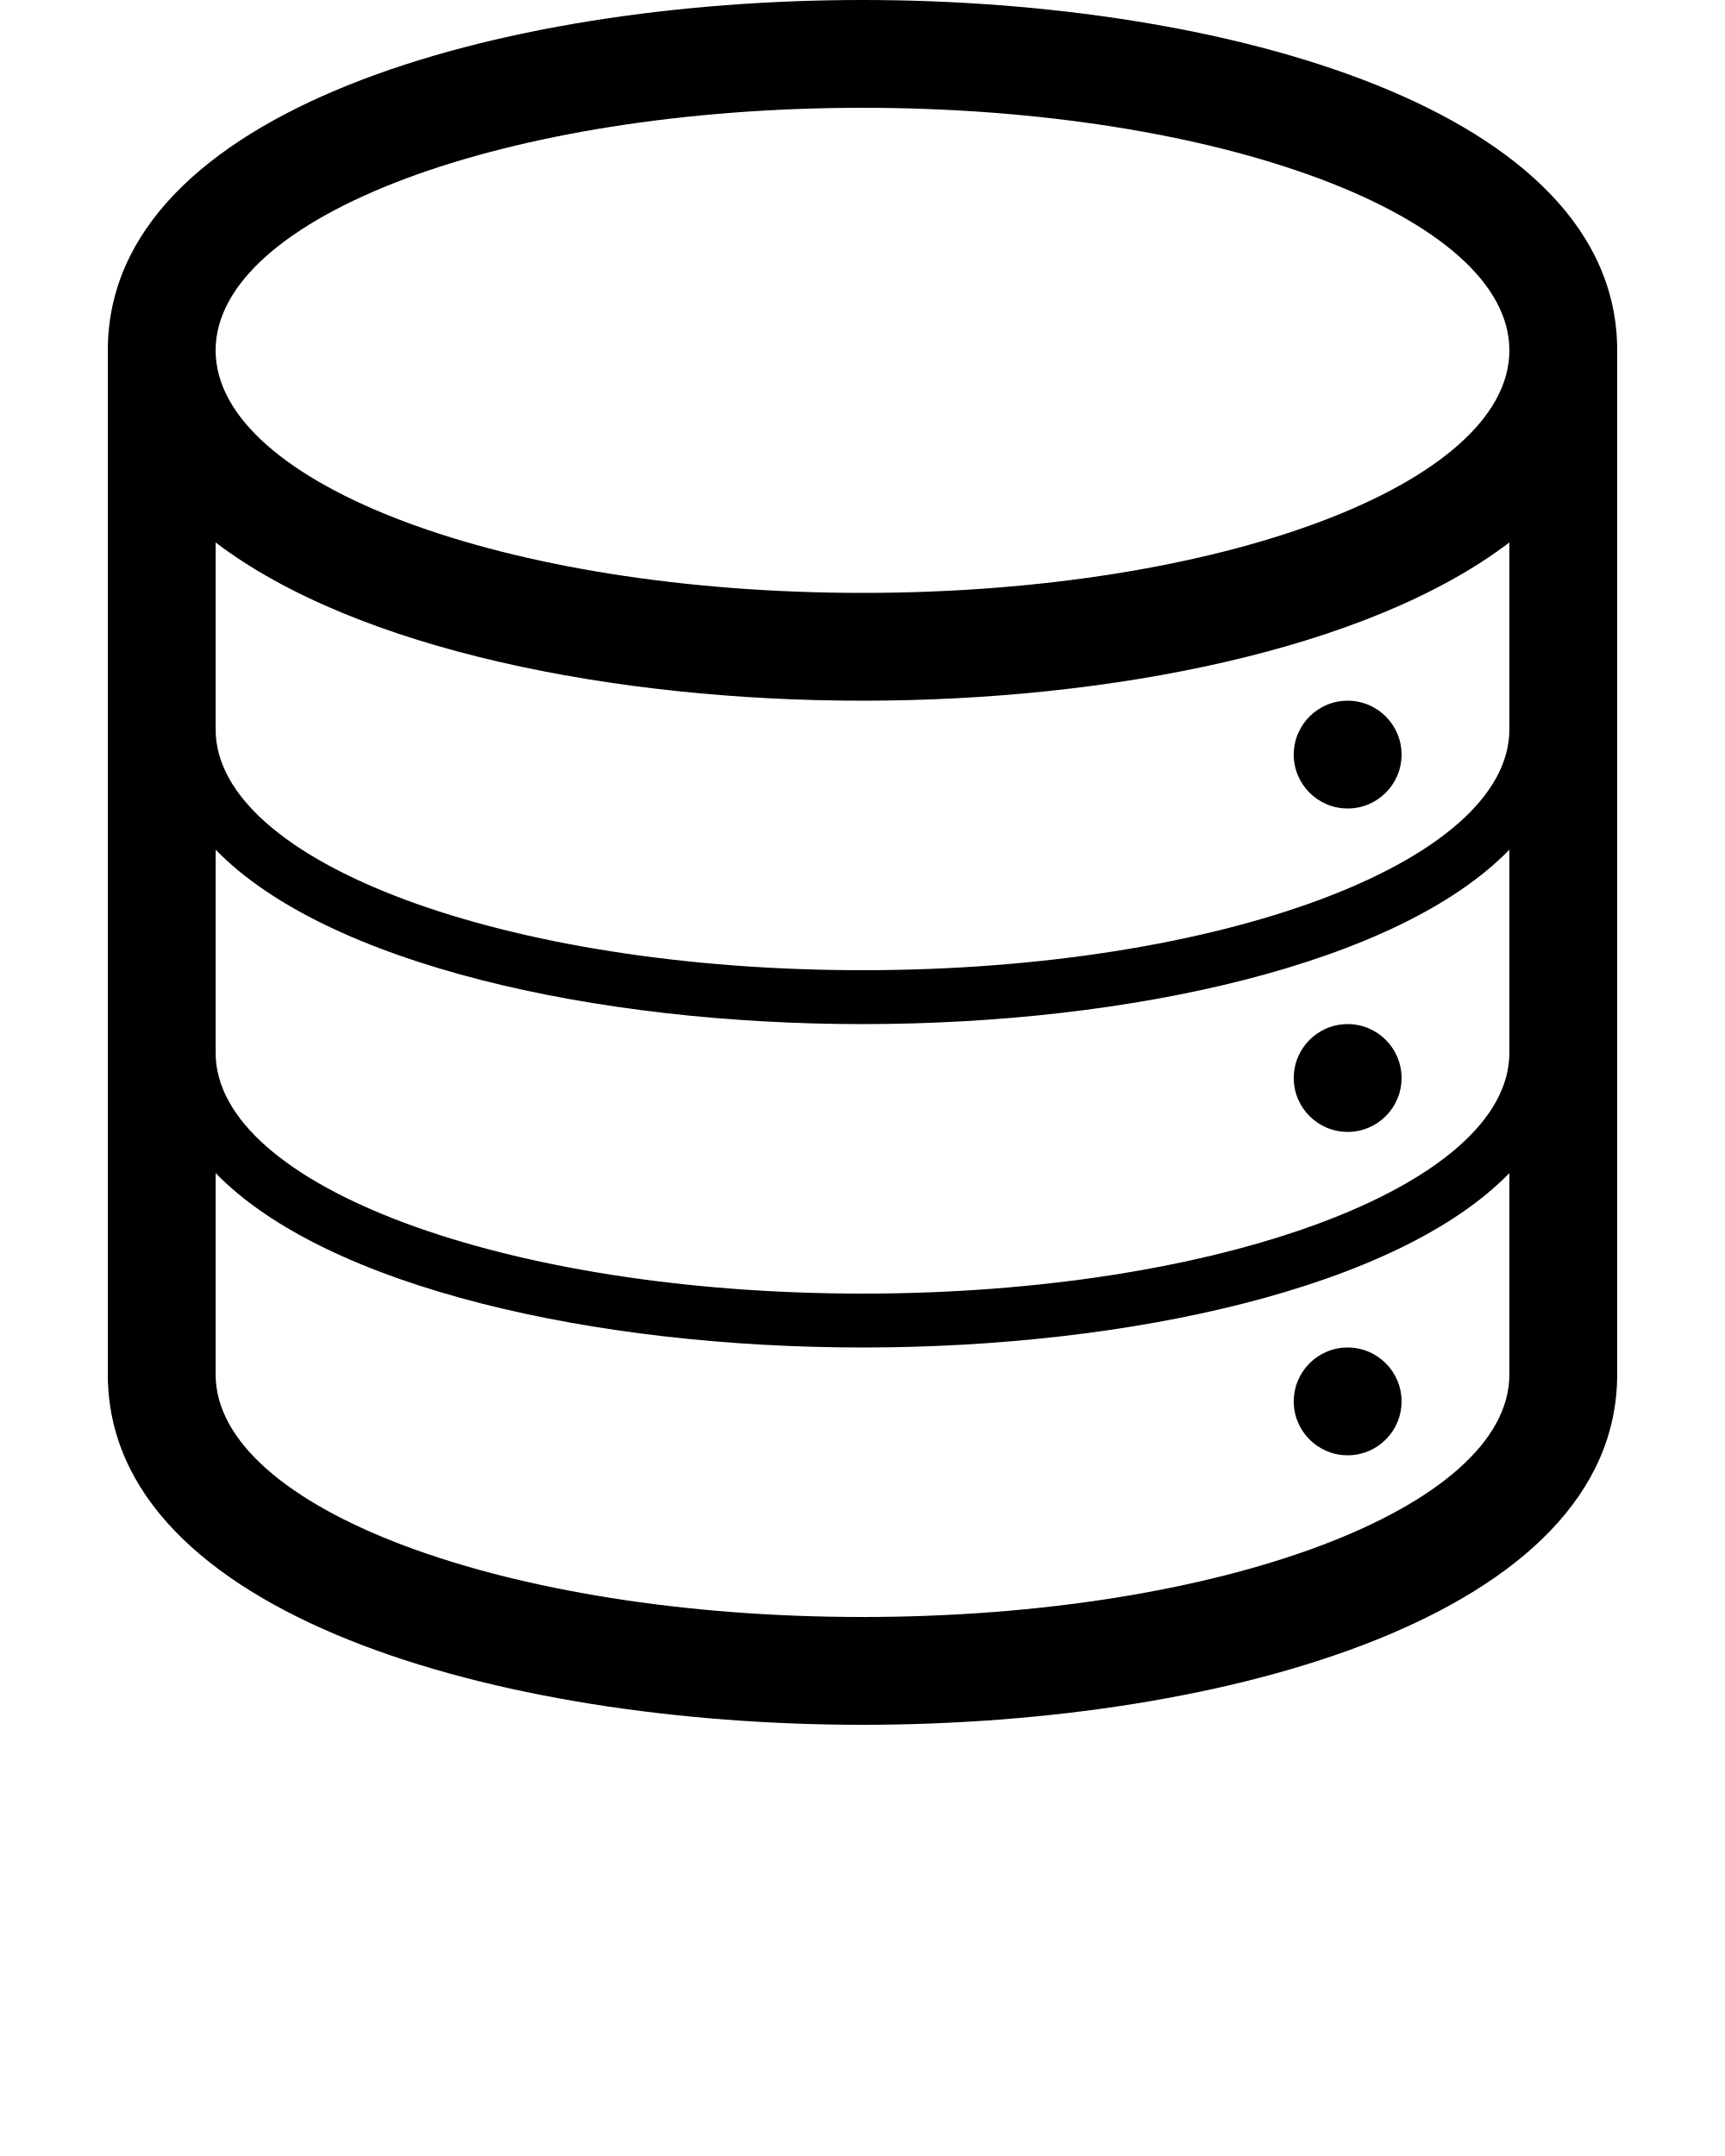
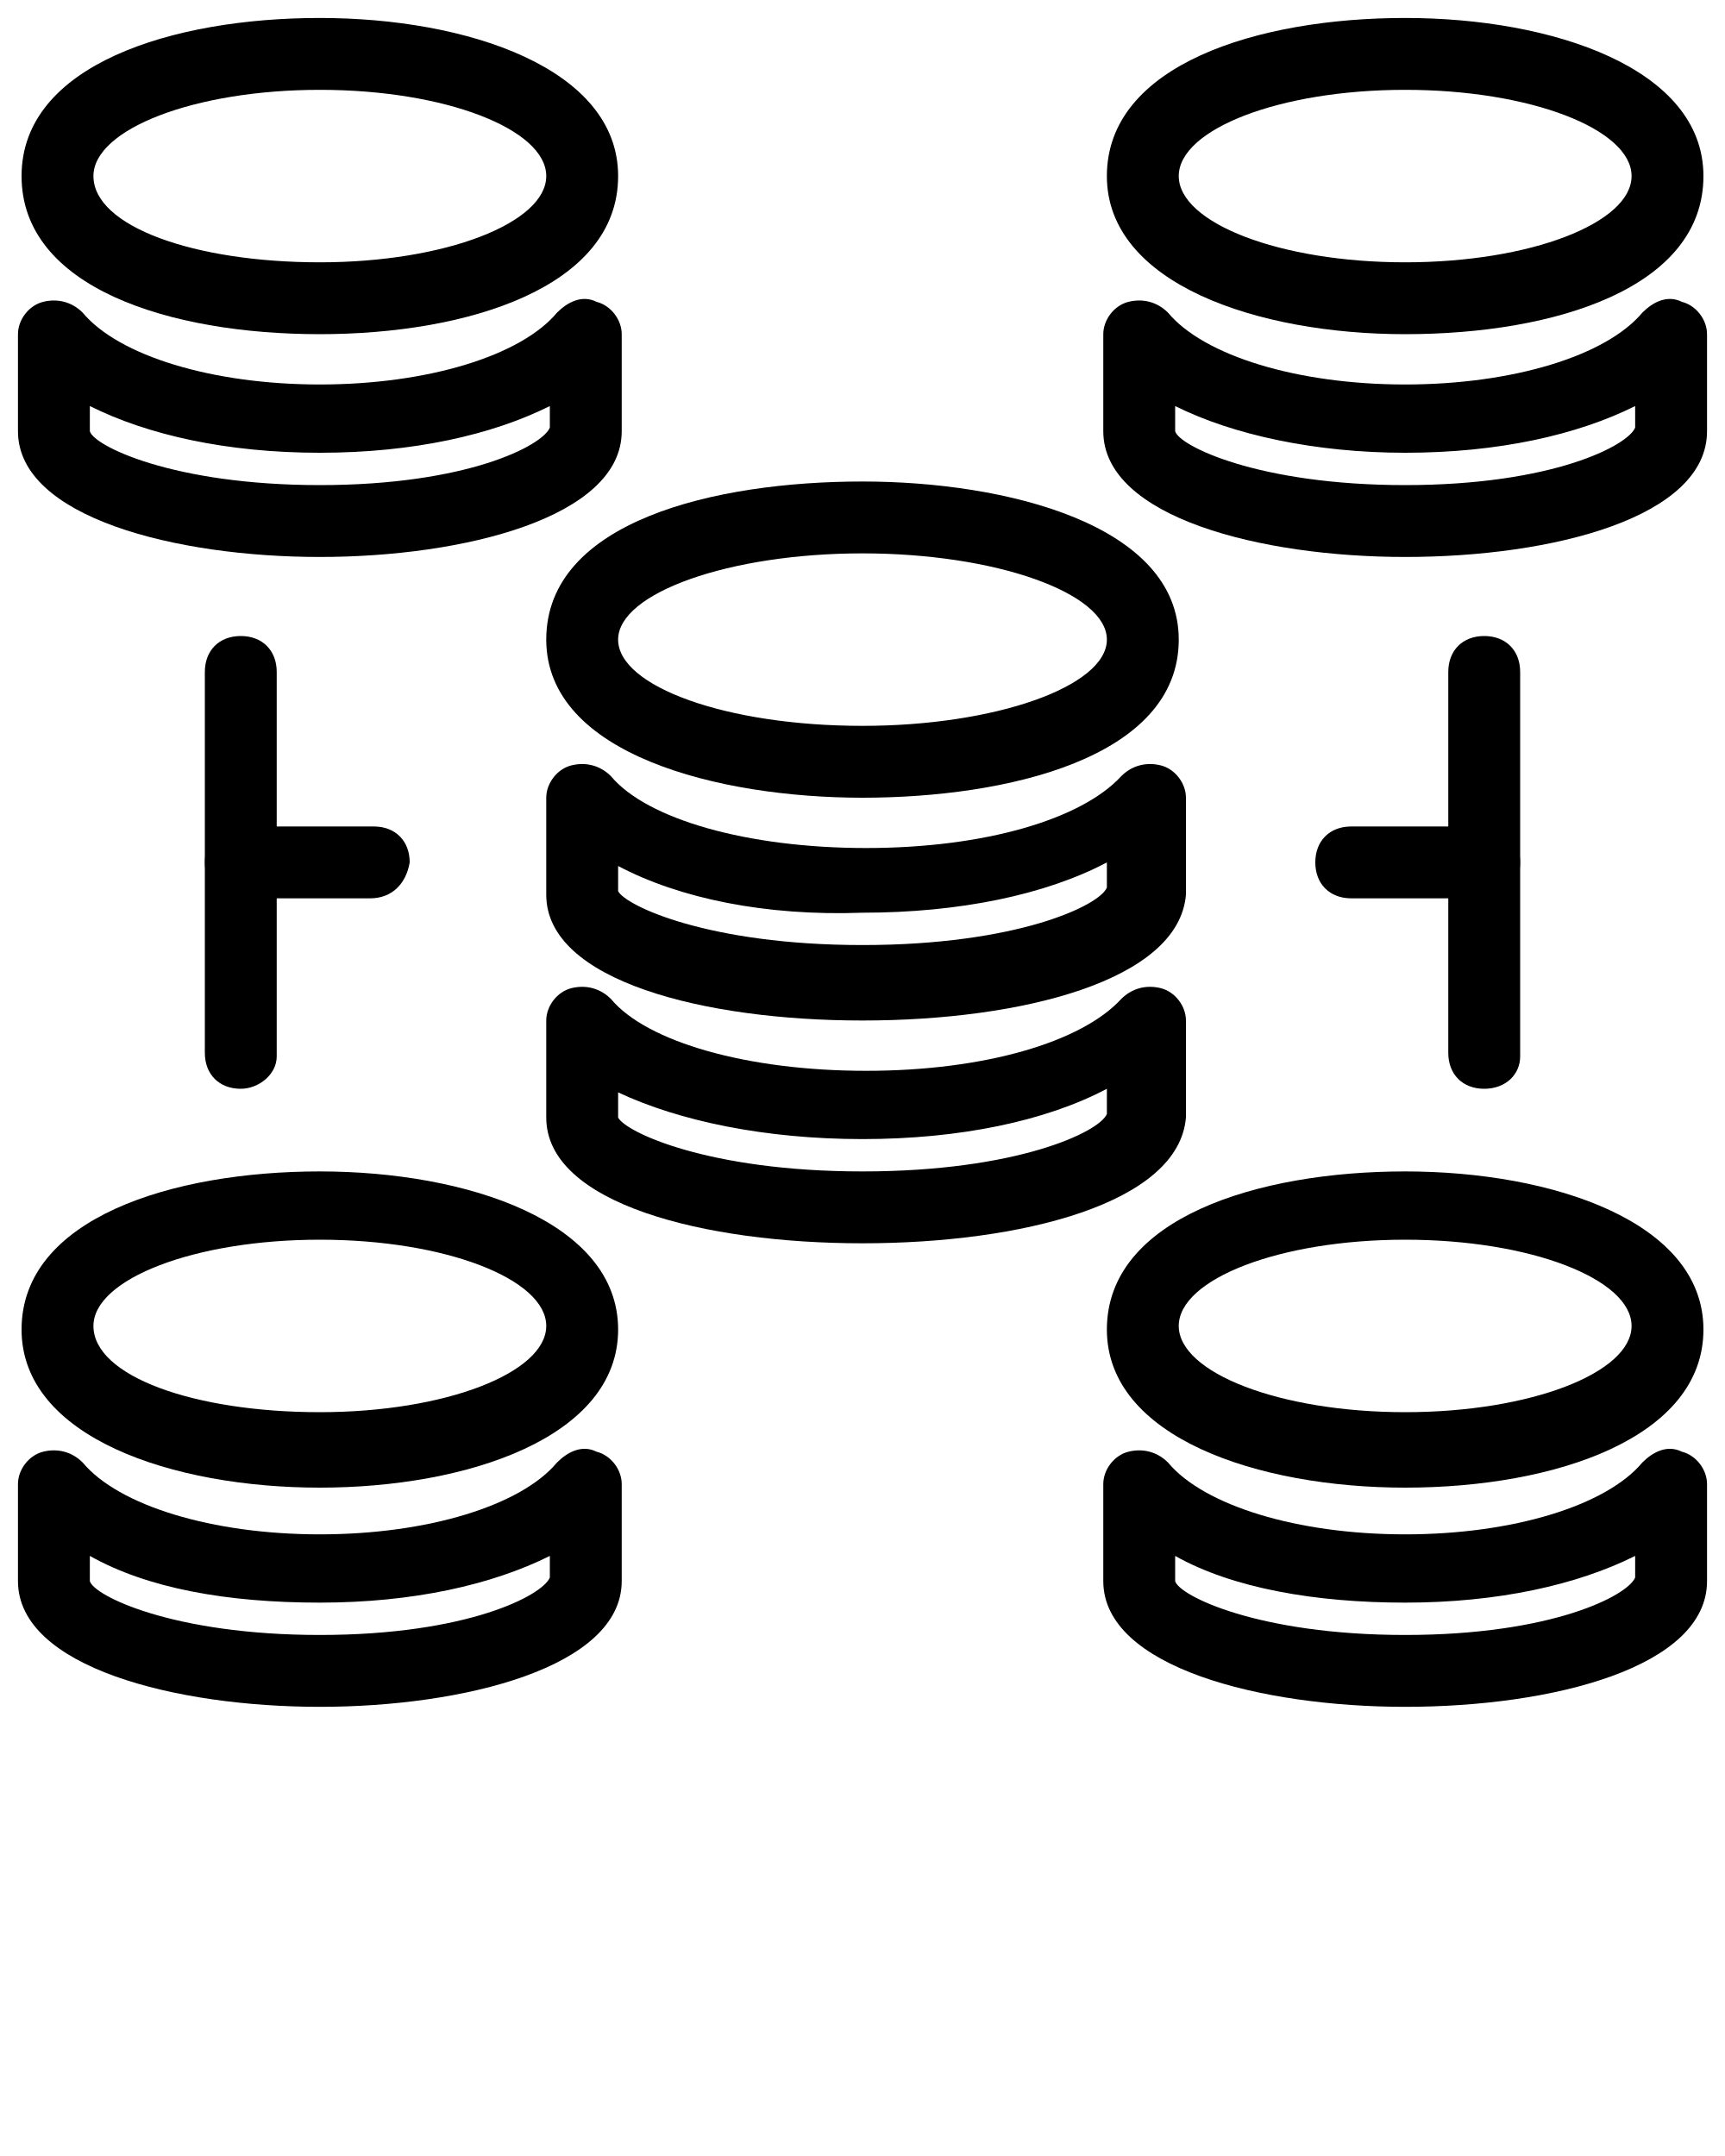
- <svg xmlns="http://www.w3.org/2000/svg" version="1.1" x="0px" y="0px" viewBox="0 0 32 40" enable-background="new 0 0 32 32" xml:space="preserve">
+ <svg xmlns="http://www.w3.org/2000/svg" version="1.1" x="0px" y="0px" viewBox="0 0 48 60" enable-background="new 0 0 48 48" xml:space="preserve">
  <g>
-     <path fill="#000000" d="M16,0C9.256,0,2,2.033,2,6.5v19C2,29.965,9.256,32,16,32c6.743,0,14-2.035,14-6.5v-19   C30,2.033,22.742,0,16,0z M28,25.5c0,2.484-5.373,4.5-12,4.5c-6.628,0-12-2.016-12-4.5v-3.736C6.066,23.893,11.05,25,16,25   c4.95,0,9.934-1.107,12-3.236V25.5z M28,19.5h-0.004c0,0.01,0.004,0.021,0.004,0.031C28,22,22.627,24,16,24c-6.627,0-12-2-12-4.469   c0-0.01,0.004-0.021,0.004-0.031H4v-3.736C6.066,17.893,11.05,19,16,19c4.95,0,9.934-1.107,12-3.236V19.5z M28,13.5h-0.004   c0,0.01,0.004,0.021,0.004,0.031C28,16,22.627,18,16,18c-6.627,0-12-2-12-4.469c0-0.01,0.004-0.021,0.004-0.031H4v-3.436   C6.621,12.061,11.425,13,16,13c4.575,0,9.379-0.939,12-2.936V13.5z M16,11C9.372,11,4,8.984,4,6.5C4,4.014,9.372,2,16,2   c6.627,0,12,2.014,12,4.5C28,8.984,22.627,11,16,11z" />
-     <circle fill="#000000" cx="25" cy="26" r="1" />
-     <circle fill="#000000" cx="25" cy="20" r="1" />
-     <circle fill="#000000" cx="25" cy="14" r="1" />
+     <g>
+       <path fill="#000000" d="M24,28.4c-4.4,0-8.8-1.1-8.8-3.5v-2.7c0-0.4,0.3-0.8,0.7-0.9c0.4-0.1,0.8,0,1.1,0.3c1,1.2,3.8,2,7.1,2    c3.3,0,6-0.8,7.1-2c0.3-0.3,0.7-0.4,1.1-0.3c0.4,0.1,0.7,0.5,0.7,0.9v2.7C32.8,27.3,28.4,28.4,24,28.4z M17.2,24.1v0.7    c0.2,0.4,2.5,1.5,6.8,1.5s6.6-1.1,6.8-1.6l0-0.7c-1.7,0.9-4.1,1.4-6.8,1.4C21.3,25.5,18.9,25,17.2,24.1z" />
+       <path fill="#000000" d="M24,34.6c-4.4,0-8.8-1.1-8.8-3.5v-2.7c0-0.4,0.3-0.8,0.7-0.9c0.4-0.1,0.8,0,1.1,0.3c1,1.2,3.8,2,7.1,2    c3.3,0,6-0.8,7.1-2c0.3-0.3,0.7-0.4,1.1-0.3c0.4,0.1,0.7,0.5,0.7,0.9v2.7C32.8,33.5,28.4,34.6,24,34.6z M17.2,30.4v0.7    c0.2,0.4,2.5,1.5,6.8,1.5s6.6-1.1,6.8-1.6l0-0.7c-1.7,0.9-4.1,1.4-6.8,1.4C21.3,31.7,18.9,31.2,17.2,30.4z" />
+       <path fill="#000000" d="M24,22.2c-4,0-8.8-1.2-8.8-4.4c0-3.3,4.7-4.4,8.8-4.4c4,0,8.8,1.2,8.8,4.4C32.8,21.1,28,22.2,24,22.2z     M24,15.4c-3.7,0-6.8,1.1-6.8,2.4c0,1.3,3,2.4,6.8,2.4c3.7,0,6.8-1.1,6.8-2.4C30.8,16.5,27.7,15.4,24,15.4z" />
+     </g>
+     <g>
+       <path fill="#000000" d="M39.1,15.5c-4,0-8.4-1.1-8.4-3.5V9.3c0-0.4,0.3-0.8,0.7-0.9c0.4-0.1,0.8,0,1.1,0.3c1,1.2,3.6,2,6.6,2    c3,0,5.6-0.8,6.6-2c0.3-0.3,0.7-0.5,1.1-0.3c0.4,0.1,0.7,0.5,0.7,0.9v2.7C47.5,14.4,43.2,15.5,39.1,15.5z M32.7,11.3v0.7    c0.1,0.4,2.3,1.5,6.4,1.5c4.1,0,6.2-1.1,6.4-1.6l0-0.6c-1.6,0.8-3.8,1.3-6.4,1.3C36.6,12.6,34.3,12.1,32.7,11.3z" />
+       <path fill="#000000" d="M39.1,9.3c-4.1,0-8.3-1.4-8.3-4.4c0-3.1,4.2-4.4,8.3-4.4c4.1,0,8.3,1.4,8.3,4.4C47.4,8,43.3,9.3,39.1,9.3z     M39.1,2.5c-3.5,0-6.3,1.1-6.3,2.4s2.8,2.4,6.3,2.4c3.5,0,6.3-1.1,6.3-2.4S42.6,2.5,39.1,2.5z" />
+     </g>
+     <g>
+       <path fill="#000000" d="M8.9,15.5c-4,0-8.4-1.1-8.4-3.5V9.3c0-0.4,0.3-0.8,0.7-0.9c0.4-0.1,0.8,0,1.1,0.3c1,1.2,3.6,2,6.6,2    c3,0,5.6-0.8,6.6-2c0.3-0.3,0.7-0.5,1.1-0.3c0.4,0.1,0.7,0.5,0.7,0.9v2.7C17.3,14.4,12.9,15.5,8.9,15.5z M2.5,11.3v0.7    c0.1,0.4,2.3,1.5,6.4,1.5c4.1,0,6.2-1.1,6.4-1.6l0-0.6c-1.6,0.8-3.8,1.3-6.4,1.3C6.3,12.6,4.1,12.1,2.5,11.3z" />
+       <path fill="#000000" d="M8.9,9.3C4.7,9.3,0.6,8,0.6,4.9c0-3.1,4.2-4.4,8.3-4.4c4.1,0,8.3,1.4,8.3,4.4C17.2,8,13,9.3,8.9,9.3z     M8.9,2.5c-3.5,0-6.3,1.1-6.3,2.4c0,1.4,2.8,2.4,6.3,2.4c3.5,0,6.3-1.1,6.3-2.4S12.4,2.5,8.9,2.5z" />
+     </g>
+     <g>
+       <path fill="#000000" d="M39.1,47.5c-4,0-8.4-1.1-8.4-3.5v-2.7c0-0.4,0.3-0.8,0.7-0.9c0.4-0.1,0.8,0,1.1,0.3c1,1.2,3.6,2,6.6,2    c3,0,5.6-0.8,6.6-2c0.3-0.3,0.7-0.5,1.1-0.3c0.4,0.1,0.7,0.5,0.7,0.9V44C47.5,46.4,43.2,47.5,39.1,47.5z M32.7,43.3V44    c0.1,0.4,2.3,1.5,6.4,1.5c4.1,0,6.2-1.1,6.4-1.6v-0.6c-1.6,0.8-3.8,1.3-6.4,1.3C36.6,44.6,34.3,44.2,32.7,43.3z" />
+       <path fill="#000000" d="M39.1,41.4c-4.1,0-8.3-1.4-8.3-4.4c0-3.1,4.2-4.4,8.3-4.4c4.1,0,8.3,1.4,8.3,4.4    C47.4,40,43.3,41.4,39.1,41.4z M39.1,34.5c-3.5,0-6.3,1.1-6.3,2.4s2.8,2.4,6.3,2.4c3.5,0,6.3-1.1,6.3-2.4S42.6,34.5,39.1,34.5z" />
+     </g>
+     <g>
+       <path fill="#000000" d="M8.9,47.5c-4,0-8.4-1.1-8.4-3.5v-2.7c0-0.4,0.3-0.8,0.7-0.9c0.4-0.1,0.8,0,1.1,0.3c1,1.2,3.6,2,6.6,2    c3,0,5.6-0.8,6.6-2c0.3-0.3,0.7-0.5,1.1-0.3c0.4,0.1,0.7,0.5,0.7,0.9V44C17.3,46.4,12.9,47.5,8.9,47.5z M2.5,43.3V44    c0.1,0.4,2.3,1.5,6.4,1.5c4.1,0,6.2-1.1,6.4-1.6v-0.6c-1.6,0.8-3.8,1.3-6.4,1.3C6.3,44.6,4.1,44.2,2.5,43.3z" />
+       <path fill="#000000" d="M8.9,41.4c-4.1,0-8.3-1.4-8.3-4.4c0-3.1,4.2-4.4,8.3-4.4c4.1,0,8.3,1.4,8.3,4.4C17.2,40,13,41.4,8.9,41.4z     M8.9,34.5c-3.5,0-6.3,1.1-6.3,2.4c0,1.4,2.8,2.4,6.3,2.4c3.5,0,6.3-1.1,6.3-2.4S12.4,34.5,8.9,34.5z" />
+     </g>
+     <g>
+       <g>
+         <path fill="#000000" d="M41.3,30.3c-0.6,0-1-0.4-1-1V18.7c0-0.6,0.4-1,1-1c0.6,0,1,0.4,1,1v10.7C42.3,29.9,41.9,30.3,41.3,30.3z" />
+         <path fill="#000000" d="M41.3,25h-3.7c-0.6,0-1-0.4-1-1c0-0.6,0.4-1,1-1h3.7c0.6,0,1,0.4,1,1C42.3,24.6,41.9,25,41.3,25z" />
+       </g>
+       <g>
+         <path fill="#000000" d="M6.7,30.3c-0.6,0-1-0.4-1-1V18.7c0-0.6,0.4-1,1-1c0.6,0,1,0.4,1,1v10.7C7.7,29.9,7.2,30.3,6.7,30.3z" />
+         <path fill="#000000" d="M10.3,25H6.7c-0.6,0-1-0.4-1-1c0-0.6,0.4-1,1-1h3.7c0.6,0,1,0.4,1,1C11.3,24.6,10.9,25,10.3,25z" />
+       </g>
+     </g>
  </g>
-   <text visibility="hidden" x="0" y="47" fill="#000000" font-size="5px" font-weight="bold" font-family="'Helvetica Neue', Helvetica, Arial-Unicode, Arial, Sans-serif">Created by Shmidt Sergey</text>
-   <text x="0" y="52" visibility="hidden" fill="#000000" font-size="5px" font-weight="bold" font-family="'Helvetica Neue', Helvetica, Arial-Unicode, Arial, Sans-serif">from the Noun Project</text>
+   <text visibility="hidden" x="0" y="63" fill="#000000" font-size="5px" font-weight="bold" font-family="'Helvetica Neue', Helvetica, Arial-Unicode, Arial, Sans-serif">Created by Creative Stall</text>
+   <text visibility="hidden" x="0" y="68" fill="#000000" font-size="5px" font-weight="bold" font-family="'Helvetica Neue', Helvetica, Arial-Unicode, Arial, Sans-serif">from the Noun Project</text>
</svg>
